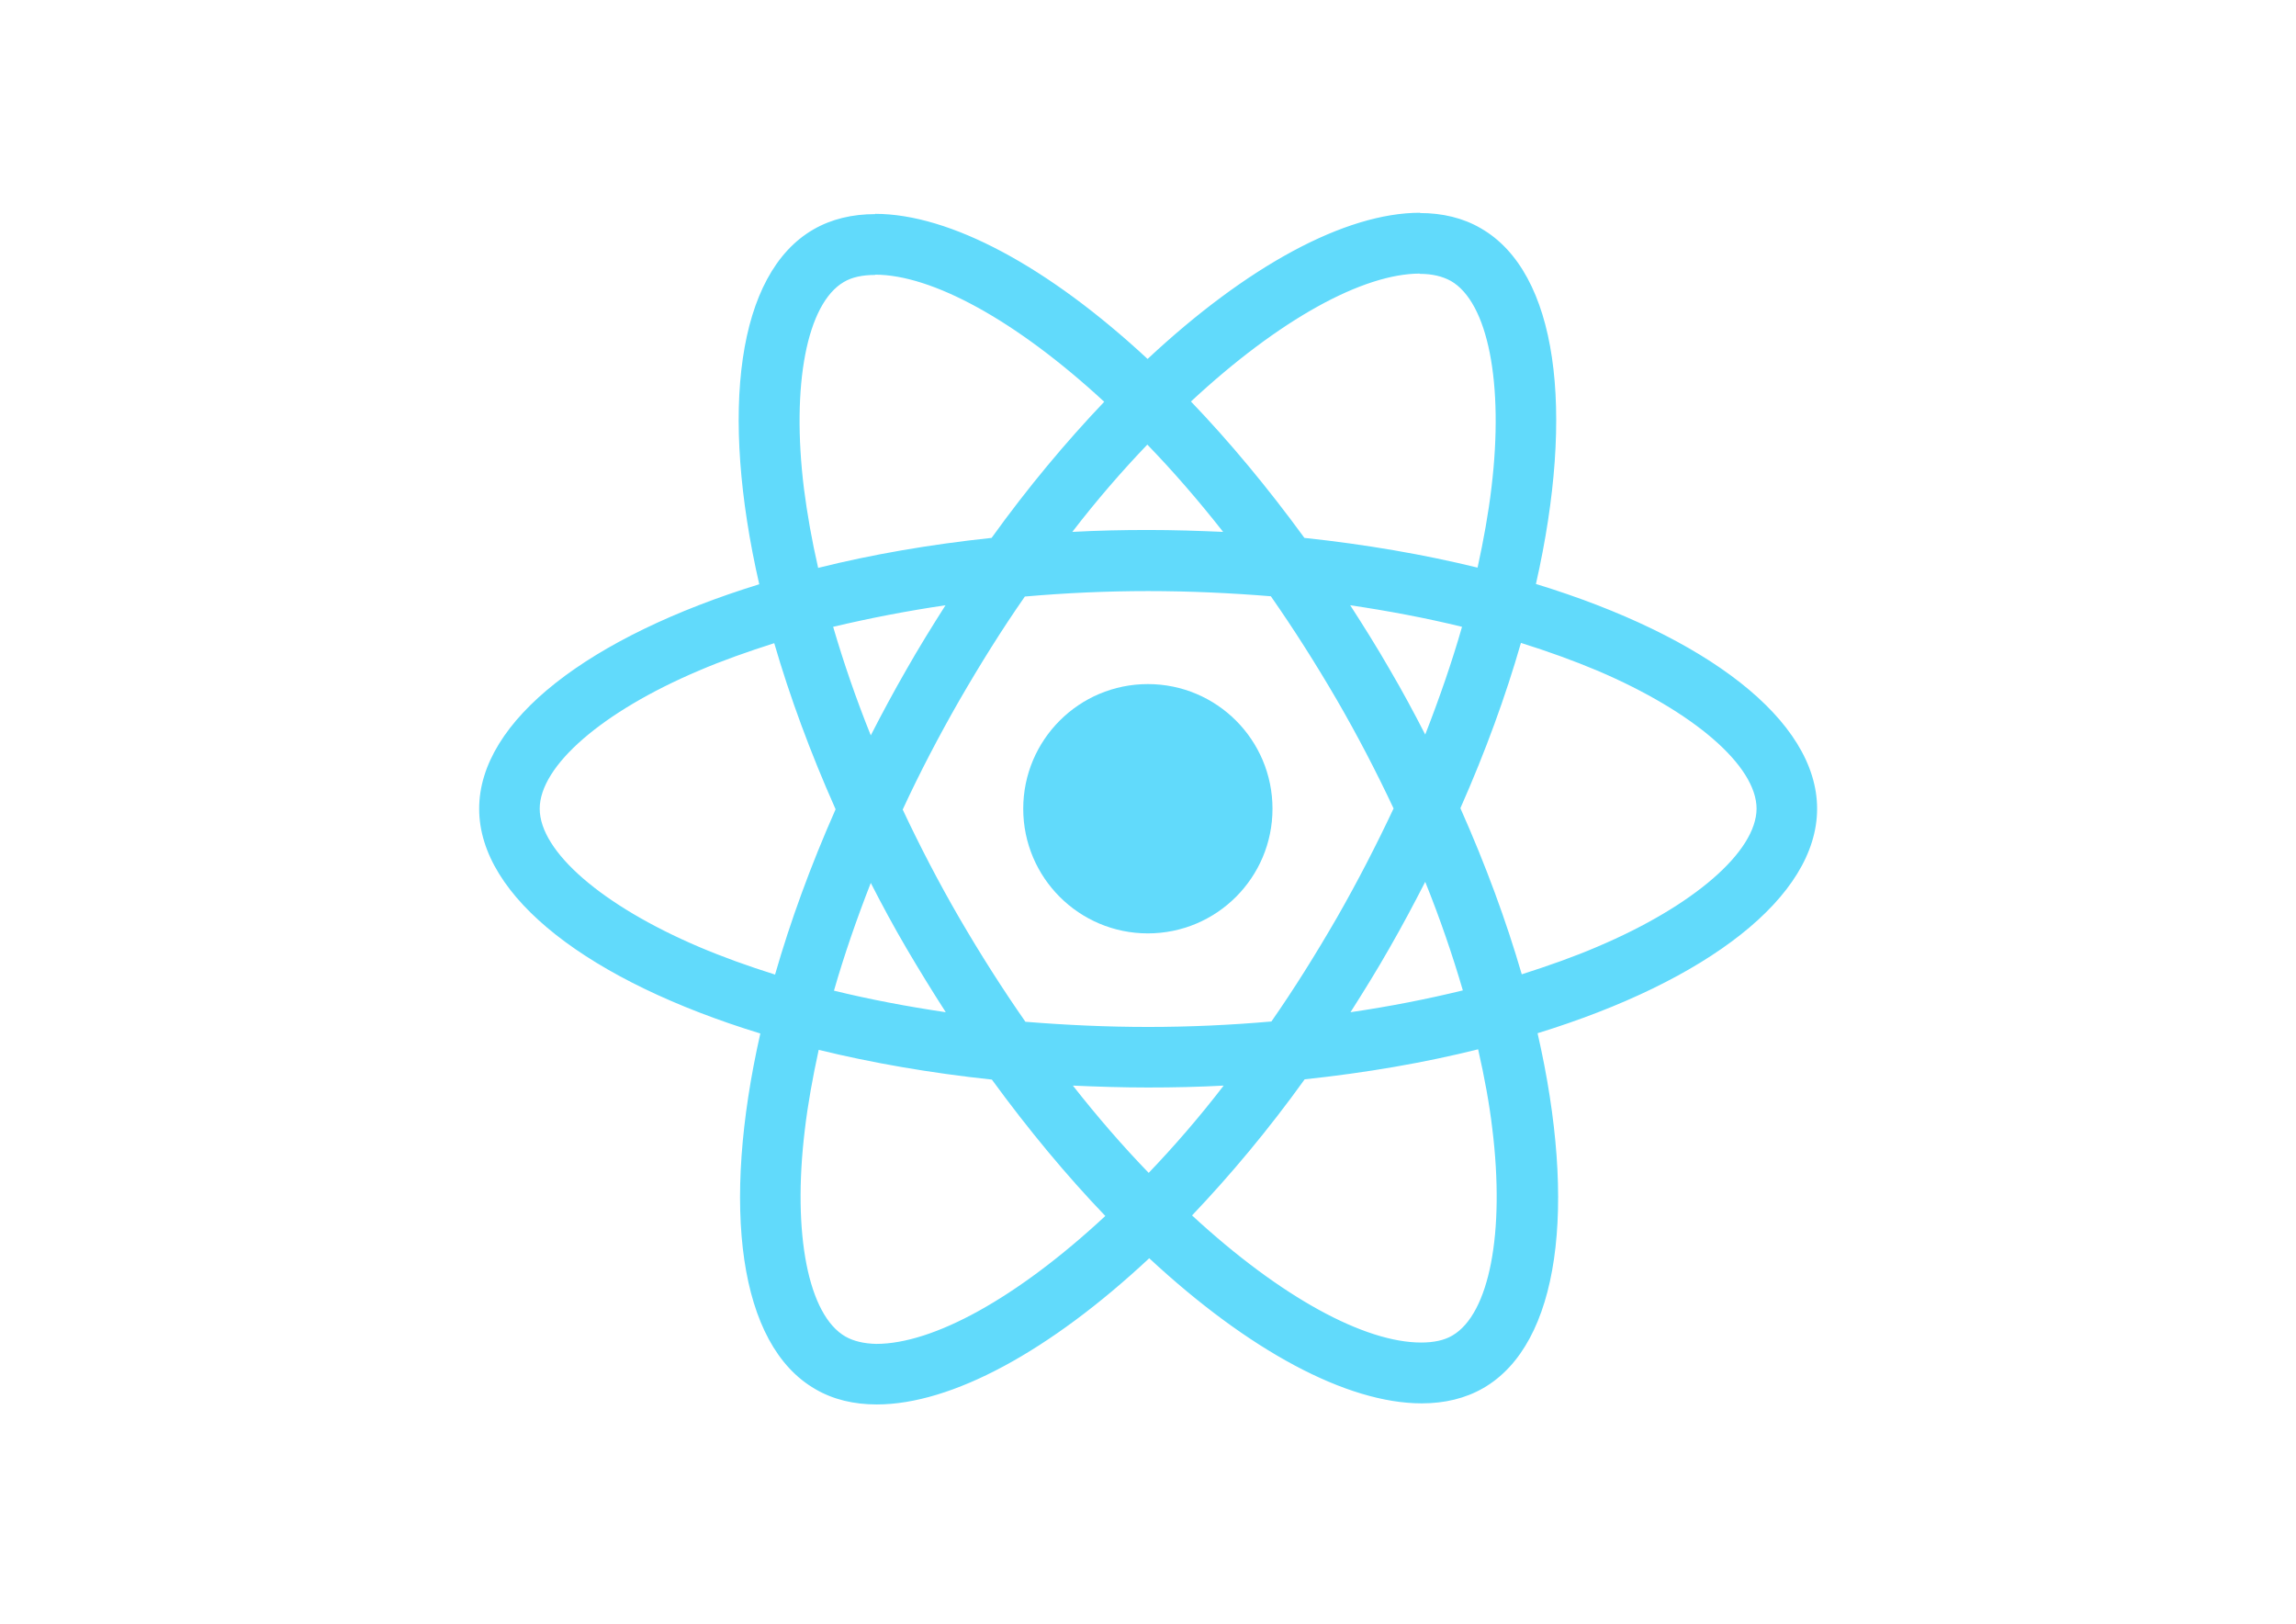
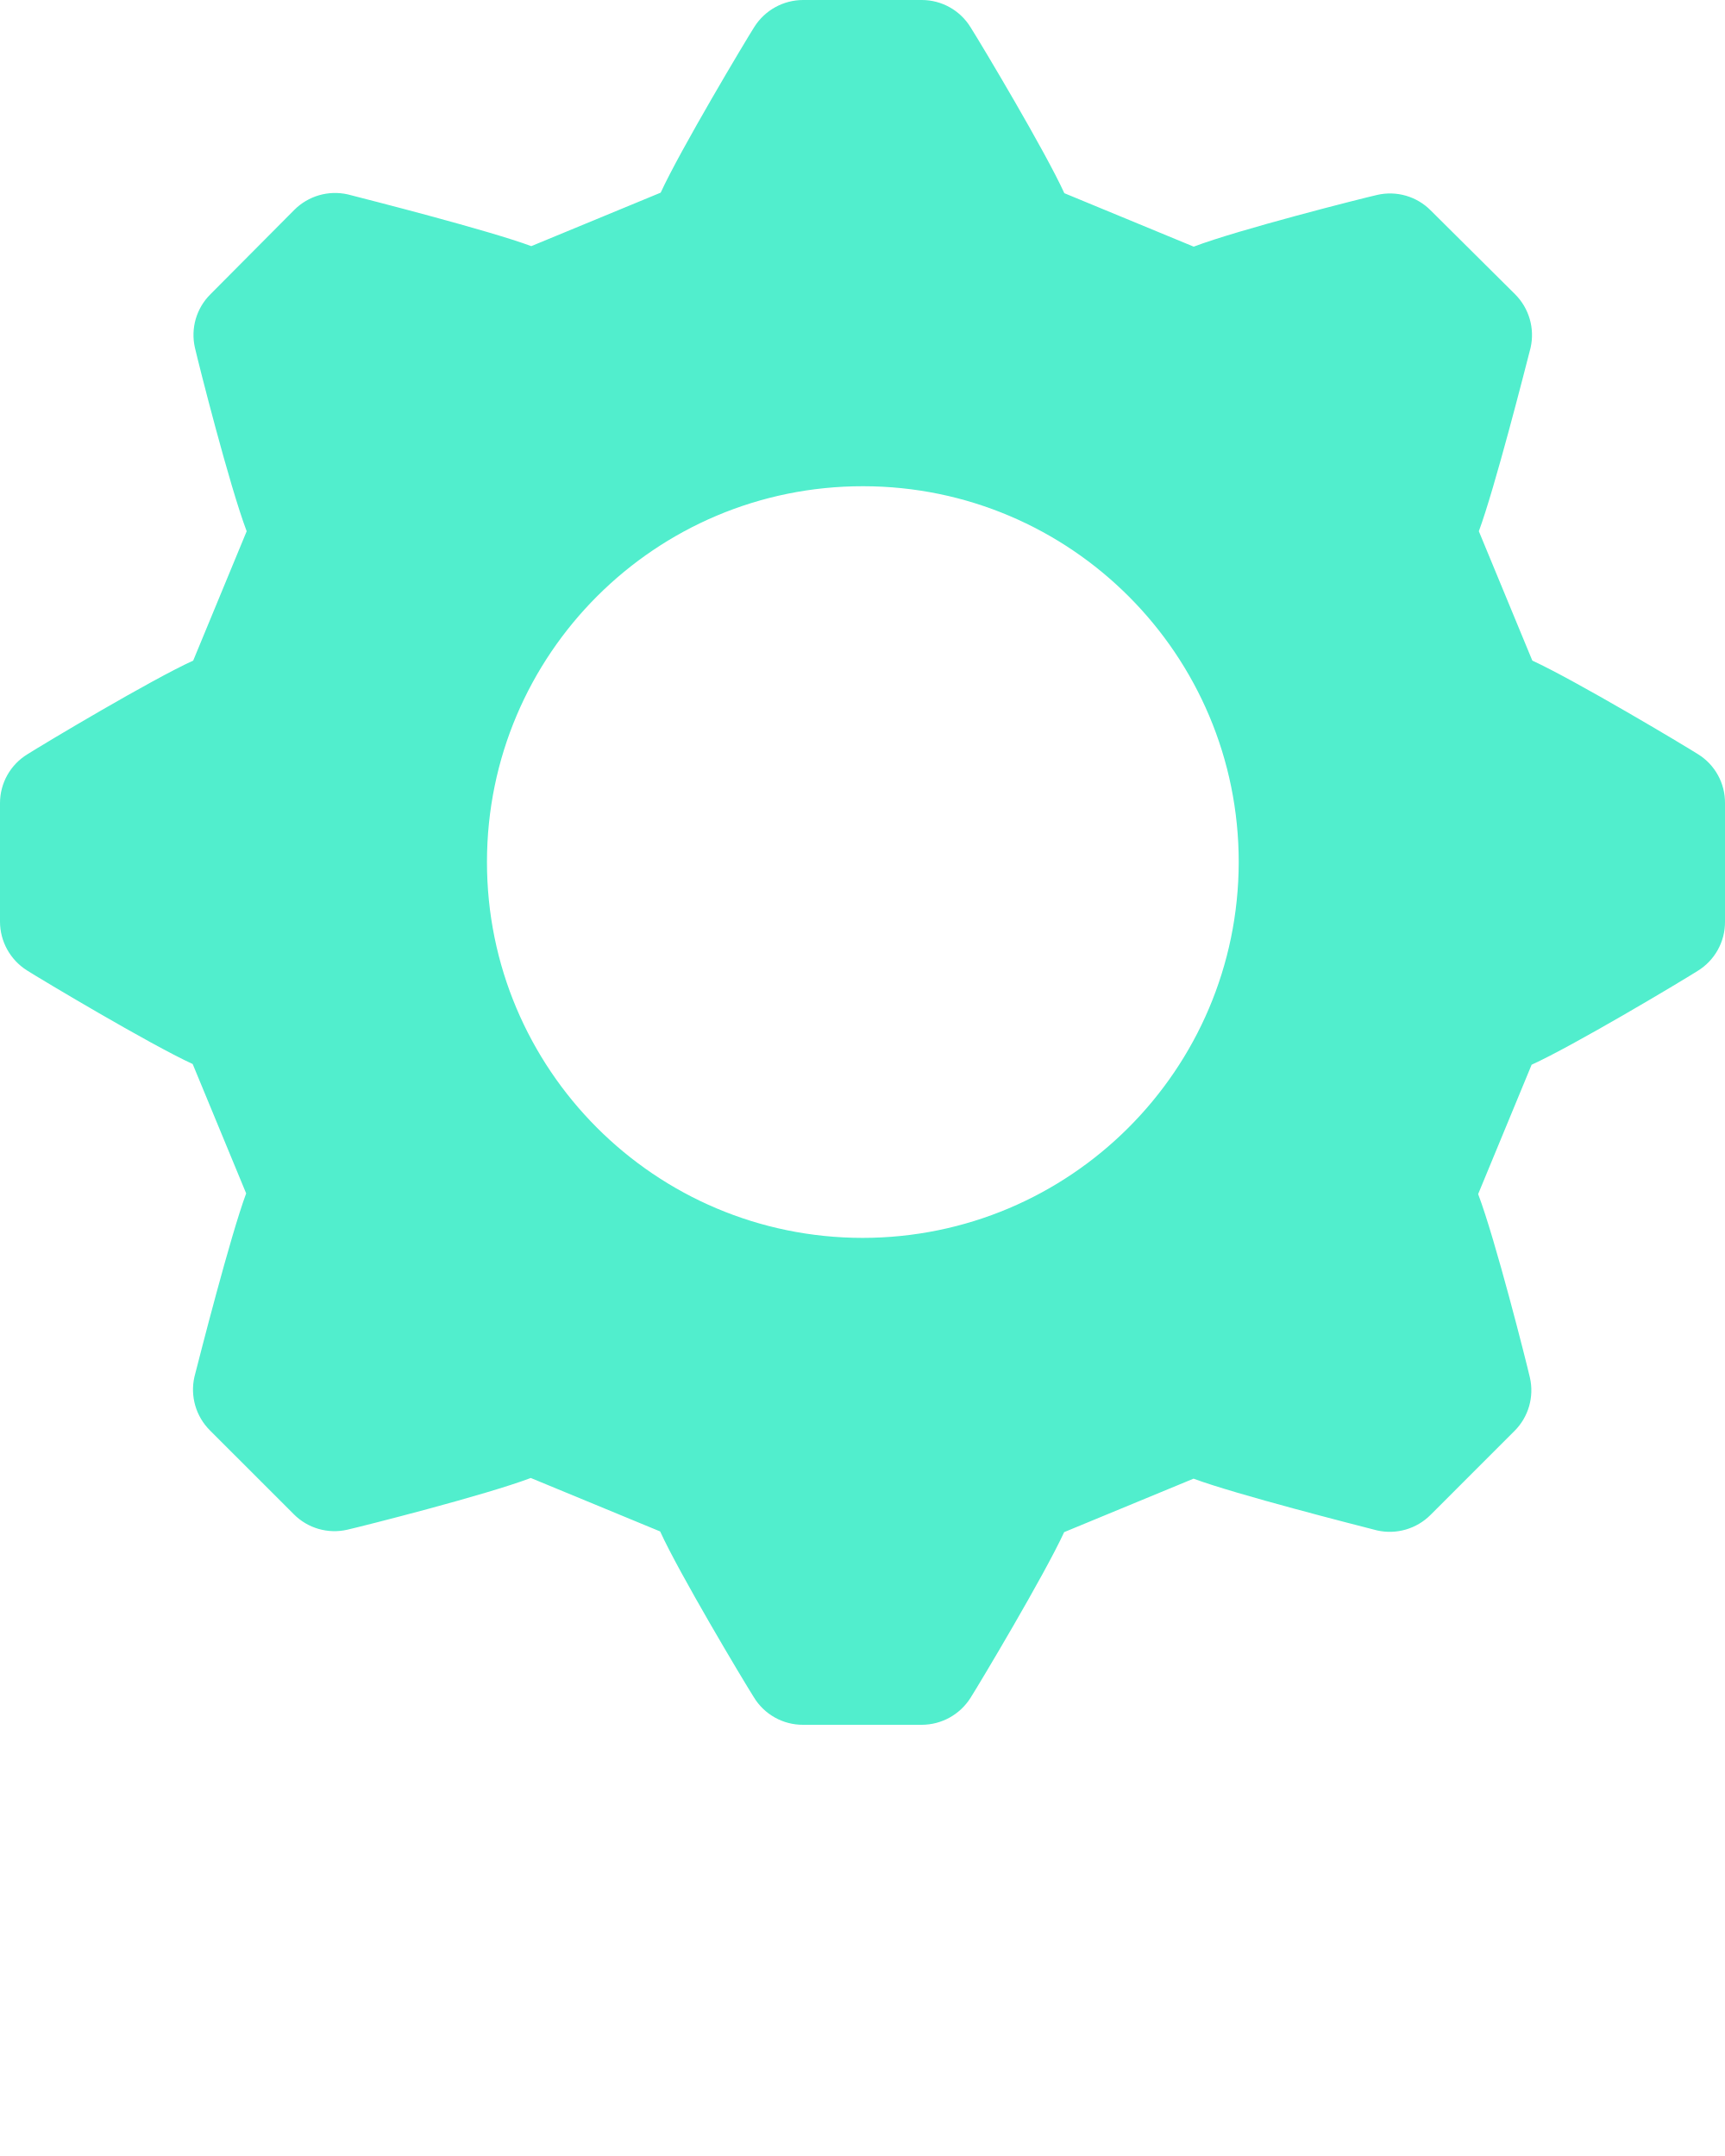
- <svg xmlns="http://www.w3.org/2000/svg" viewBox="0 0 841.9 595.3">
-   <g fill="#61DAFB">
-     <path d="M666.3 296.5c0-32.5-40.7-63.3-103.1-82.4 14.4-63.6 8-114.2-20.2-130.4-6.5-3.8-14.1-5.6-22.4-5.6v22.3c4.6 0 8.3.9 11.4 2.6 13.6 7.8 19.5 37.5 14.9 75.7-1.1 9.4-2.9 19.3-5.1 29.4-19.6-4.8-41-8.5-63.5-10.9-13.5-18.5-27.5-35.3-41.6-50 32.6-30.3 63.2-46.9 84-46.9V78c-27.5 0-63.5 19.6-99.9 53.6-36.4-33.8-72.4-53.2-99.9-53.2v22.3c20.7 0 51.4 16.5 84 46.6-14 14.7-28 31.4-41.3 49.9-22.6 2.4-44 6.1-63.6 11-2.3-10-4-19.7-5.2-29-4.7-38.2 1.1-67.9 14.6-75.8 3-1.8 6.9-2.6 11.5-2.6V78.5c-8.4 0-16 1.8-22.6 5.6-28.1 16.2-34.4 66.7-19.9 130.1-62.2 19.2-102.7 49.9-102.7 82.3 0 32.5 40.7 63.3 103.1 82.4-14.4 63.6-8 114.2 20.2 130.4 6.5 3.8 14.1 5.6 22.5 5.6 27.5 0 63.5-19.6 99.9-53.6 36.4 33.8 72.4 53.2 99.9 53.2 8.4 0 16-1.8 22.6-5.6 28.1-16.2 34.4-66.7 19.9-130.1 62-19.1 102.5-49.9 102.5-82.3zm-130.2-66.7c-3.7 12.9-8.3 26.2-13.5 39.5-4.1-8-8.4-16-13.1-24-4.6-8-9.5-15.8-14.4-23.4 14.2 2.1 27.9 4.7 41 7.9zm-45.8 106.5c-7.8 13.5-15.8 26.3-24.1 38.2-14.9 1.3-30 2-45.2 2-15.1 0-30.2-.7-45-1.9-8.3-11.9-16.4-24.6-24.2-38-7.6-13.1-14.5-26.4-20.8-39.8 6.2-13.4 13.2-26.8 20.7-39.9 7.8-13.5 15.8-26.3 24.1-38.2 14.9-1.3 30-2 45.2-2 15.1 0 30.2.7 45 1.9 8.3 11.9 16.4 24.6 24.2 38 7.6 13.1 14.5 26.4 20.8 39.8-6.3 13.4-13.2 26.8-20.7 39.9zm32.3-13c5.4 13.4 10 26.8 13.8 39.8-13.1 3.2-26.9 5.9-41.2 8 4.9-7.7 9.8-15.6 14.4-23.7 4.6-8 8.9-16.1 13-24.1zM421.2 430c-9.3-9.6-18.6-20.3-27.8-32 9 .4 18.2.7 27.5.7 9.4 0 18.7-.2 27.8-.7-9 11.7-18.3 22.4-27.5 32zm-74.4-58.9c-14.2-2.1-27.9-4.7-41-7.9 3.7-12.9 8.3-26.2 13.5-39.5 4.1 8 8.4 16 13.1 24 4.7 8 9.5 15.8 14.4 23.4zM420.7 163c9.3 9.6 18.6 20.3 27.8 32-9-.4-18.2-.7-27.5-.7-9.4 0-18.7.2-27.8.7 9-11.7 18.3-22.4 27.5-32zm-74 58.9c-4.9 7.7-9.8 15.6-14.4 23.7-4.6 8-8.9 16-13 24-5.4-13.4-10-26.8-13.8-39.8 13.1-3.1 26.9-5.8 41.2-7.9zm-90.5 125.2c-35.4-15.1-58.3-34.9-58.3-50.6 0-15.7 22.9-35.6 58.3-50.6 8.6-3.7 18-7 27.7-10.1 5.7 19.6 13.2 40 22.5 60.9-9.2 20.8-16.6 41.1-22.2 60.6-9.9-3.1-19.3-6.5-28-10.2zM310 490c-13.6-7.8-19.5-37.5-14.9-75.7 1.1-9.4 2.9-19.3 5.1-29.4 19.6 4.8 41 8.5 63.5 10.9 13.5 18.5 27.5 35.3 41.6 50-32.6 30.3-63.2 46.9-84 46.9-4.5-.1-8.3-1-11.3-2.7zm237.2-76.2c4.7 38.2-1.1 67.9-14.6 75.8-3 1.8-6.9 2.6-11.5 2.6-20.7 0-51.4-16.5-84-46.6 14-14.7 28-31.4 41.3-49.9 22.6-2.4 44-6.1 63.6-11 2.3 10.1 4.1 19.8 5.2 29.1zm38.5-66.7c-8.6 3.7-18 7-27.7 10.1-5.7-19.6-13.2-40-22.5-60.9 9.2-20.8 16.6-41.1 22.2-60.6 9.9 3.1 19.3 6.5 28.1 10.2 35.4 15.1 58.3 34.9 58.3 50.6-.1 15.7-23 35.6-58.4 50.6zM320.8 78.4z" />
-     <circle cx="420.9" cy="296.5" r="45.7" />
-     <path d="M520.5 78.1z" />
-   </g>
+ <svg xmlns="http://www.w3.org/2000/svg" data-name="Layer 1" viewBox="0 0 100 125" x="0px" y="0px">
+   <path fill="#51eecd" d="M98.44,43.73c-0.8-.51-7.11-4.28-9.61-5.43l-3.1-7.5c0.92-2.48,2.69-9.43,3-10.64a3.34,3.34,0,0,0-.9-3.1L82.94,12.2a3.32,3.32,0,0,0-3.1-.9c-0.92.21-8,2-10.64,3l-7.5-3.1c-1.09-2.4-4.76-8.55-5.43-9.61A3.32,3.32,0,0,0,53.44,0H46.56a3.35,3.35,0,0,0-2.83,1.56c-0.51.8-4.28,7.11-5.43,9.61l-7.5,3.1c-2.48-.92-9.43-2.69-10.64-3a3.34,3.34,0,0,0-3.1.9L12.2,17.06a3.32,3.32,0,0,0-.9,3.1c0.21,0.92,2,8,3,10.64l-3.1,7.5c-2.4,1.09-8.55,4.76-9.61,5.43A3.32,3.32,0,0,0,0,46.56v6.87a3.35,3.35,0,0,0,1.56,2.83c0.8,0.51,7.11,4.28,9.61,5.43l3.1,7.5c-0.92,2.48-2.69,9.43-3,10.64a3.34,3.34,0,0,0,.9,3.1l4.86,4.86a3.32,3.32,0,0,0,3.1.9c0.92-.21,8-2,10.64-3l7.5,3.1c1.09,2.4,4.76,8.55,5.43,9.61A3.32,3.32,0,0,0,46.56,100h6.87a3.35,3.35,0,0,0,2.83-1.56c0.51-.8,4.28-7.11,5.43-9.61l7.5-3.1c2.48,0.92,9.43,2.69,10.64,3a3.34,3.34,0,0,0,3.1-.9l4.86-4.86a3.32,3.32,0,0,0,.9-3.1c-0.21-.92-2-8-3-10.64l3.1-7.5c2.4-1.09,8.55-4.76,9.61-5.43A3.32,3.32,0,0,0,100,53.44V46.56A3.3,3.3,0,0,0,98.44,43.73ZM50,71.77A21.79,21.79,0,1,1,71.81,50,21.82,21.82,0,0,1,50,71.77Z" />
</svg>
